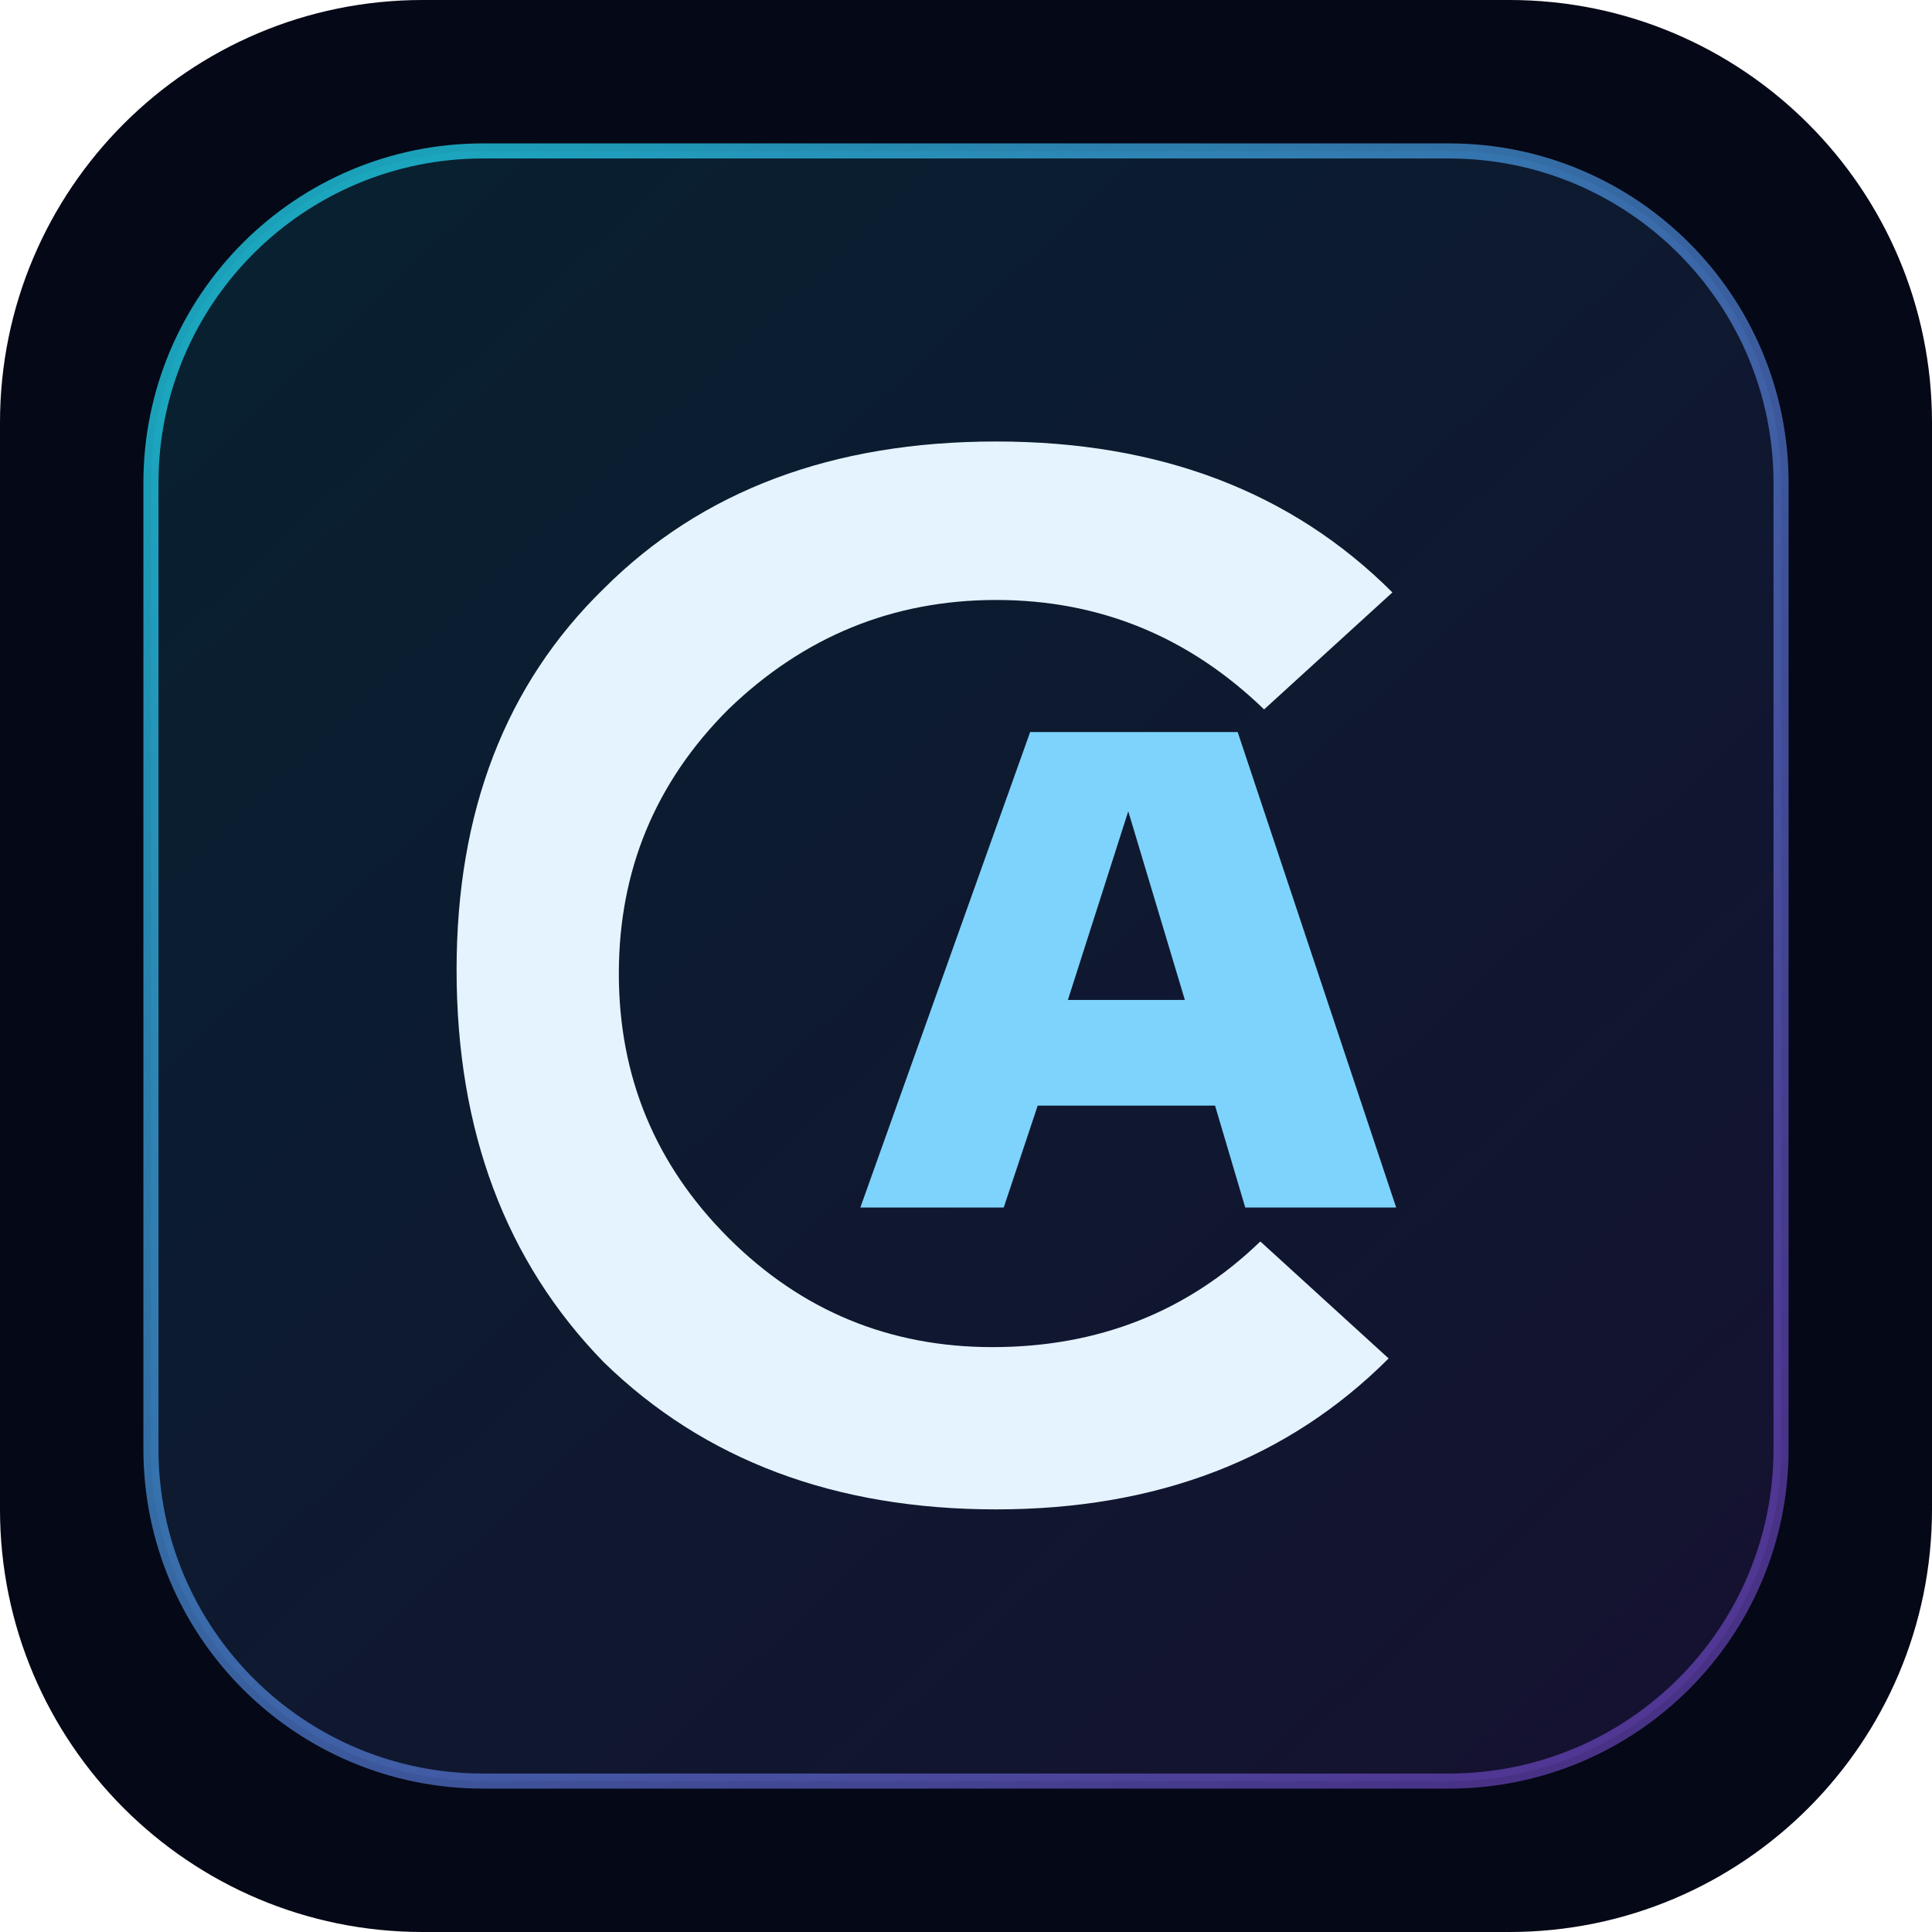
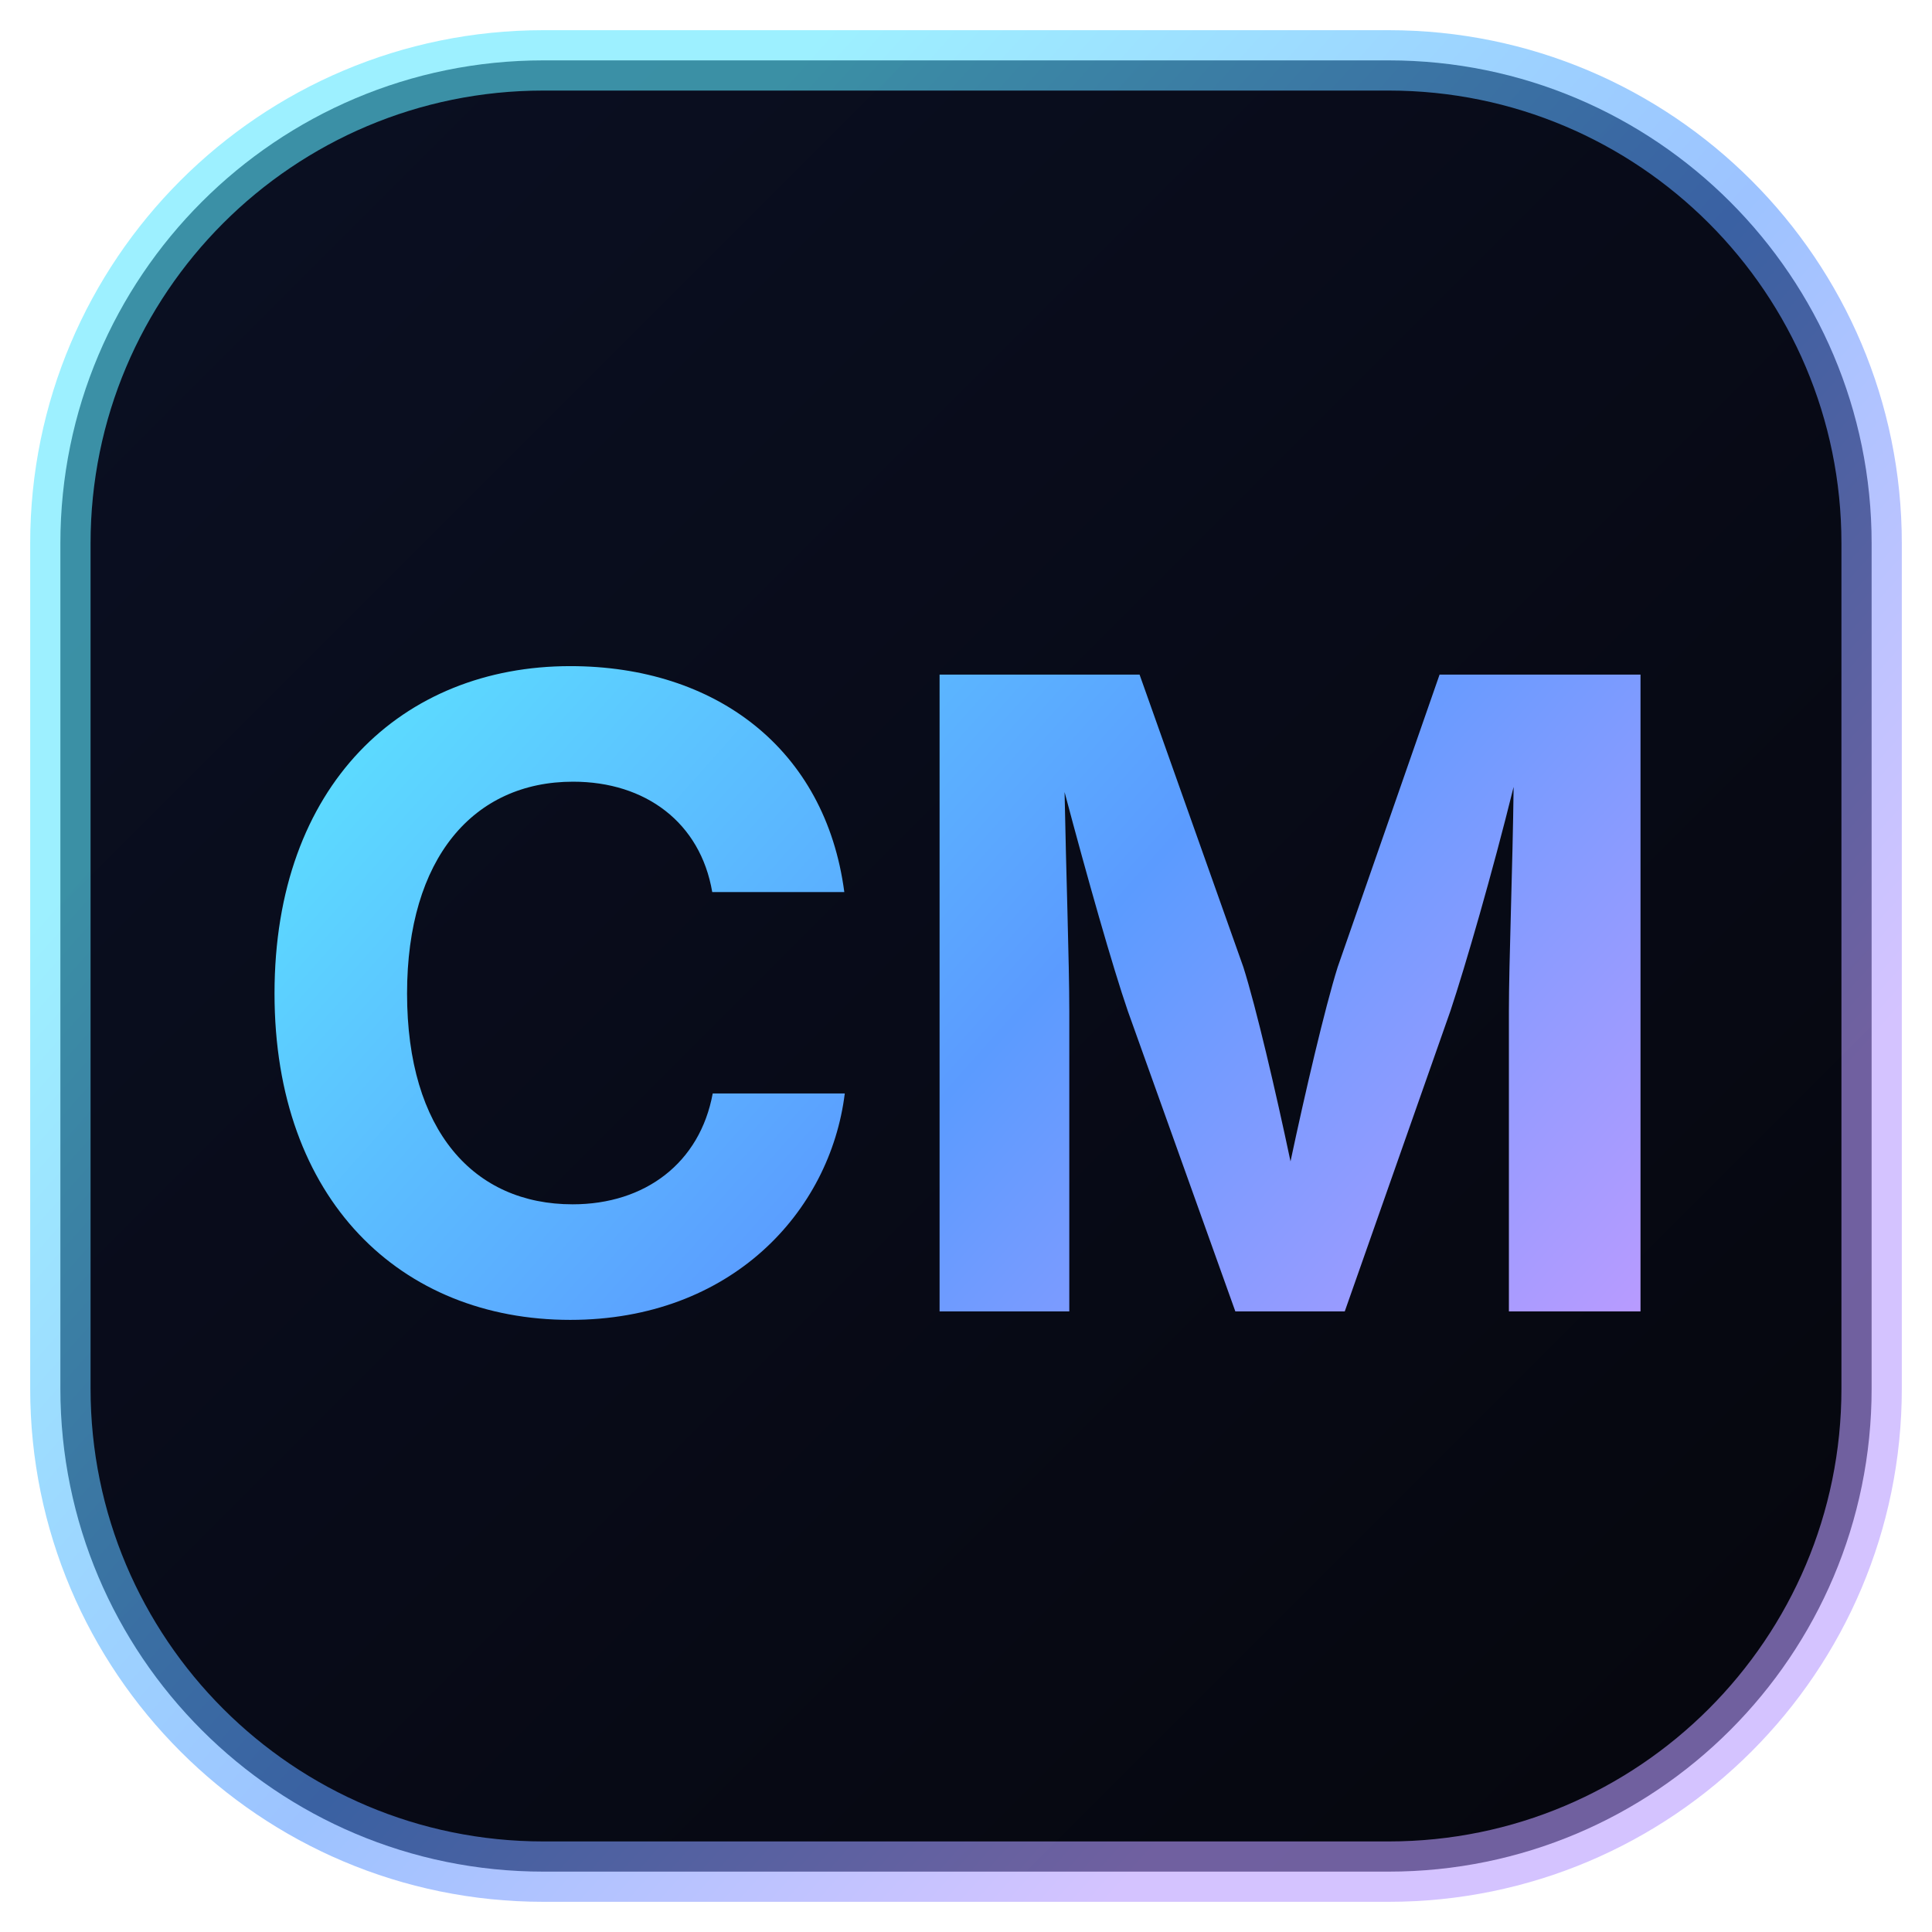
- <svg xmlns="http://www.w3.org/2000/svg" width="128" height="128" viewBox="0 0 128 128" fill="none">
-   <rect width="128" height="128" rx="28" fill="#050816" />
-   <rect x="10" y="10" width="108" height="108" rx="22" fill="url(#paint0_linear)" fill-opacity="0.12" stroke="url(#paint1_linear)" />
-   <path d="M40 39C46.5 32.5 55.167 29.25 66 29.25C76.833 29.25 85.583 32.583 92.25 39.25L83.75 47C78.75 42.167 72.833 39.75 66 39.75C59.167 39.75 53.25 42.167 48.25 47C43.417 51.833 41 57.667 41 64.5C41 71.333 43.417 77.167 48.25 82C53.083 86.833 58.917 89.25 65.75 89.25C72.75 89.25 78.667 86.917 83.5 82.25L92 90C85.333 96.667 76.667 100 66 100C55.333 100 46.667 96.75 40 90.25C33.5 83.583 30.25 74.917 30.25 64.25C30.25 53.75 33.5 45.333 40 39Z" fill="#E5F3FF" />
-   <path d="M72 48.5H82L92.5 80H82.5L80.5 73.25H68.75L66.5 80H57L68.25 48.5H72ZM70.75 66.25H78.5L74.75 53.75L70.75 66.25Z" fill="#7DD3FC" />
+ <svg xmlns="http://www.w3.org/2000/svg" viewBox="0 0 64 64" width="64" height="64">
  <defs>
-     <linearGradient id="paint0_linear" x1="18" y1="16" x2="108" y2="112" gradientUnits="userSpaceOnUse">
-       <stop stop-color="#22D3EE" />
-       <stop offset="1" stop-color="#8B5CF6" />
+     <linearGradient id="bg" x1="0" y1="0" x2="64" y2="64" gradientUnits="userSpaceOnUse">
+       <stop offset="0" stop-color="#0b1024" />
+       <stop offset="1" stop-color="#05060c" />
    </linearGradient>
-     <linearGradient id="paint1_linear" x1="20" y1="18" x2="107" y2="109" gradientUnits="userSpaceOnUse">
-       <stop stop-color="#22D3EE" stop-opacity="0.75" />
-       <stop offset="1" stop-color="#8B5CF6" stop-opacity="0.5" />
+     <linearGradient id="mark" x1="14" y1="16" x2="50" y2="48" gradientUnits="userSpaceOnUse">
+       <stop offset="0" stop-color="#5ce6ff" />
+       <stop offset="0.55" stop-color="#5b9bff" />
+       <stop offset="1" stop-color="#b79bff" />
    </linearGradient>
  </defs>
+   <rect x="2" y="2" width="60" height="60" rx="16" fill="url(#bg)" stroke="url(#mark)" stroke-width="2" stroke-opacity="0.6" />
+   <text x="32" y="33" dy="0.36em" text-anchor="middle" font-family="'Space Grotesk', Inter, system-ui, sans-serif" font-size="29" font-weight="700" fill="url(#mark)">CM</text>
</svg>
